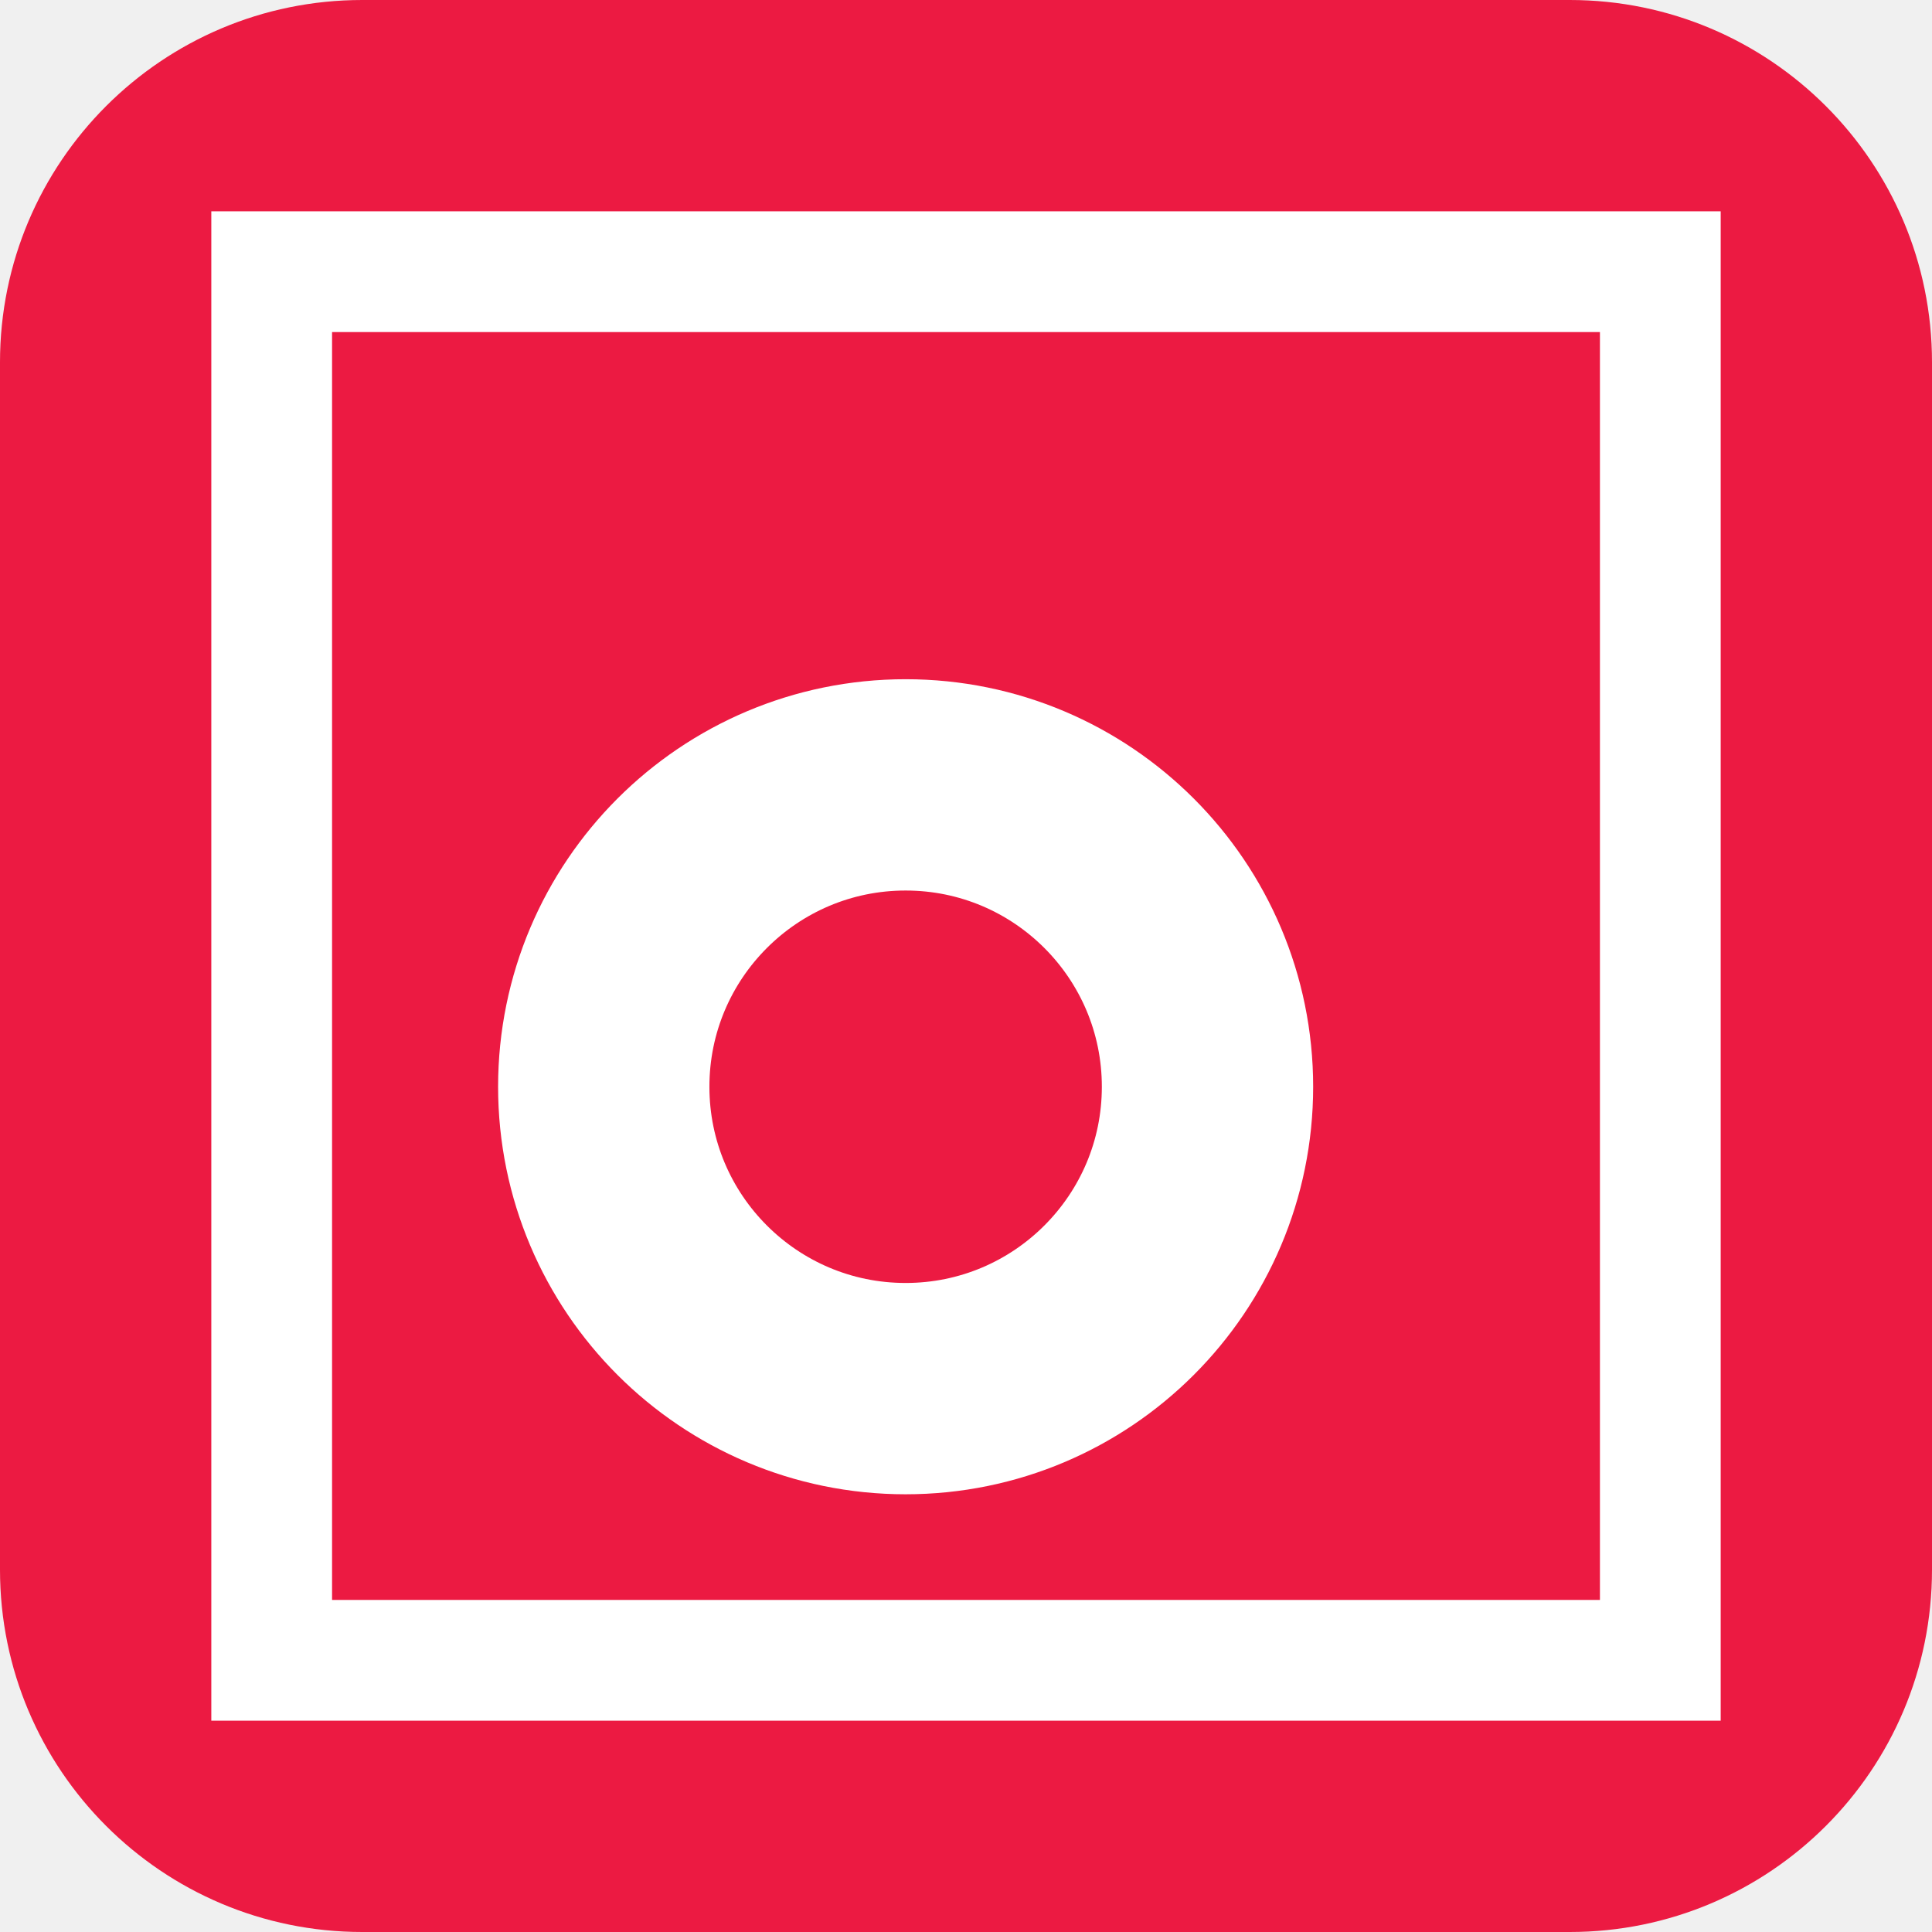
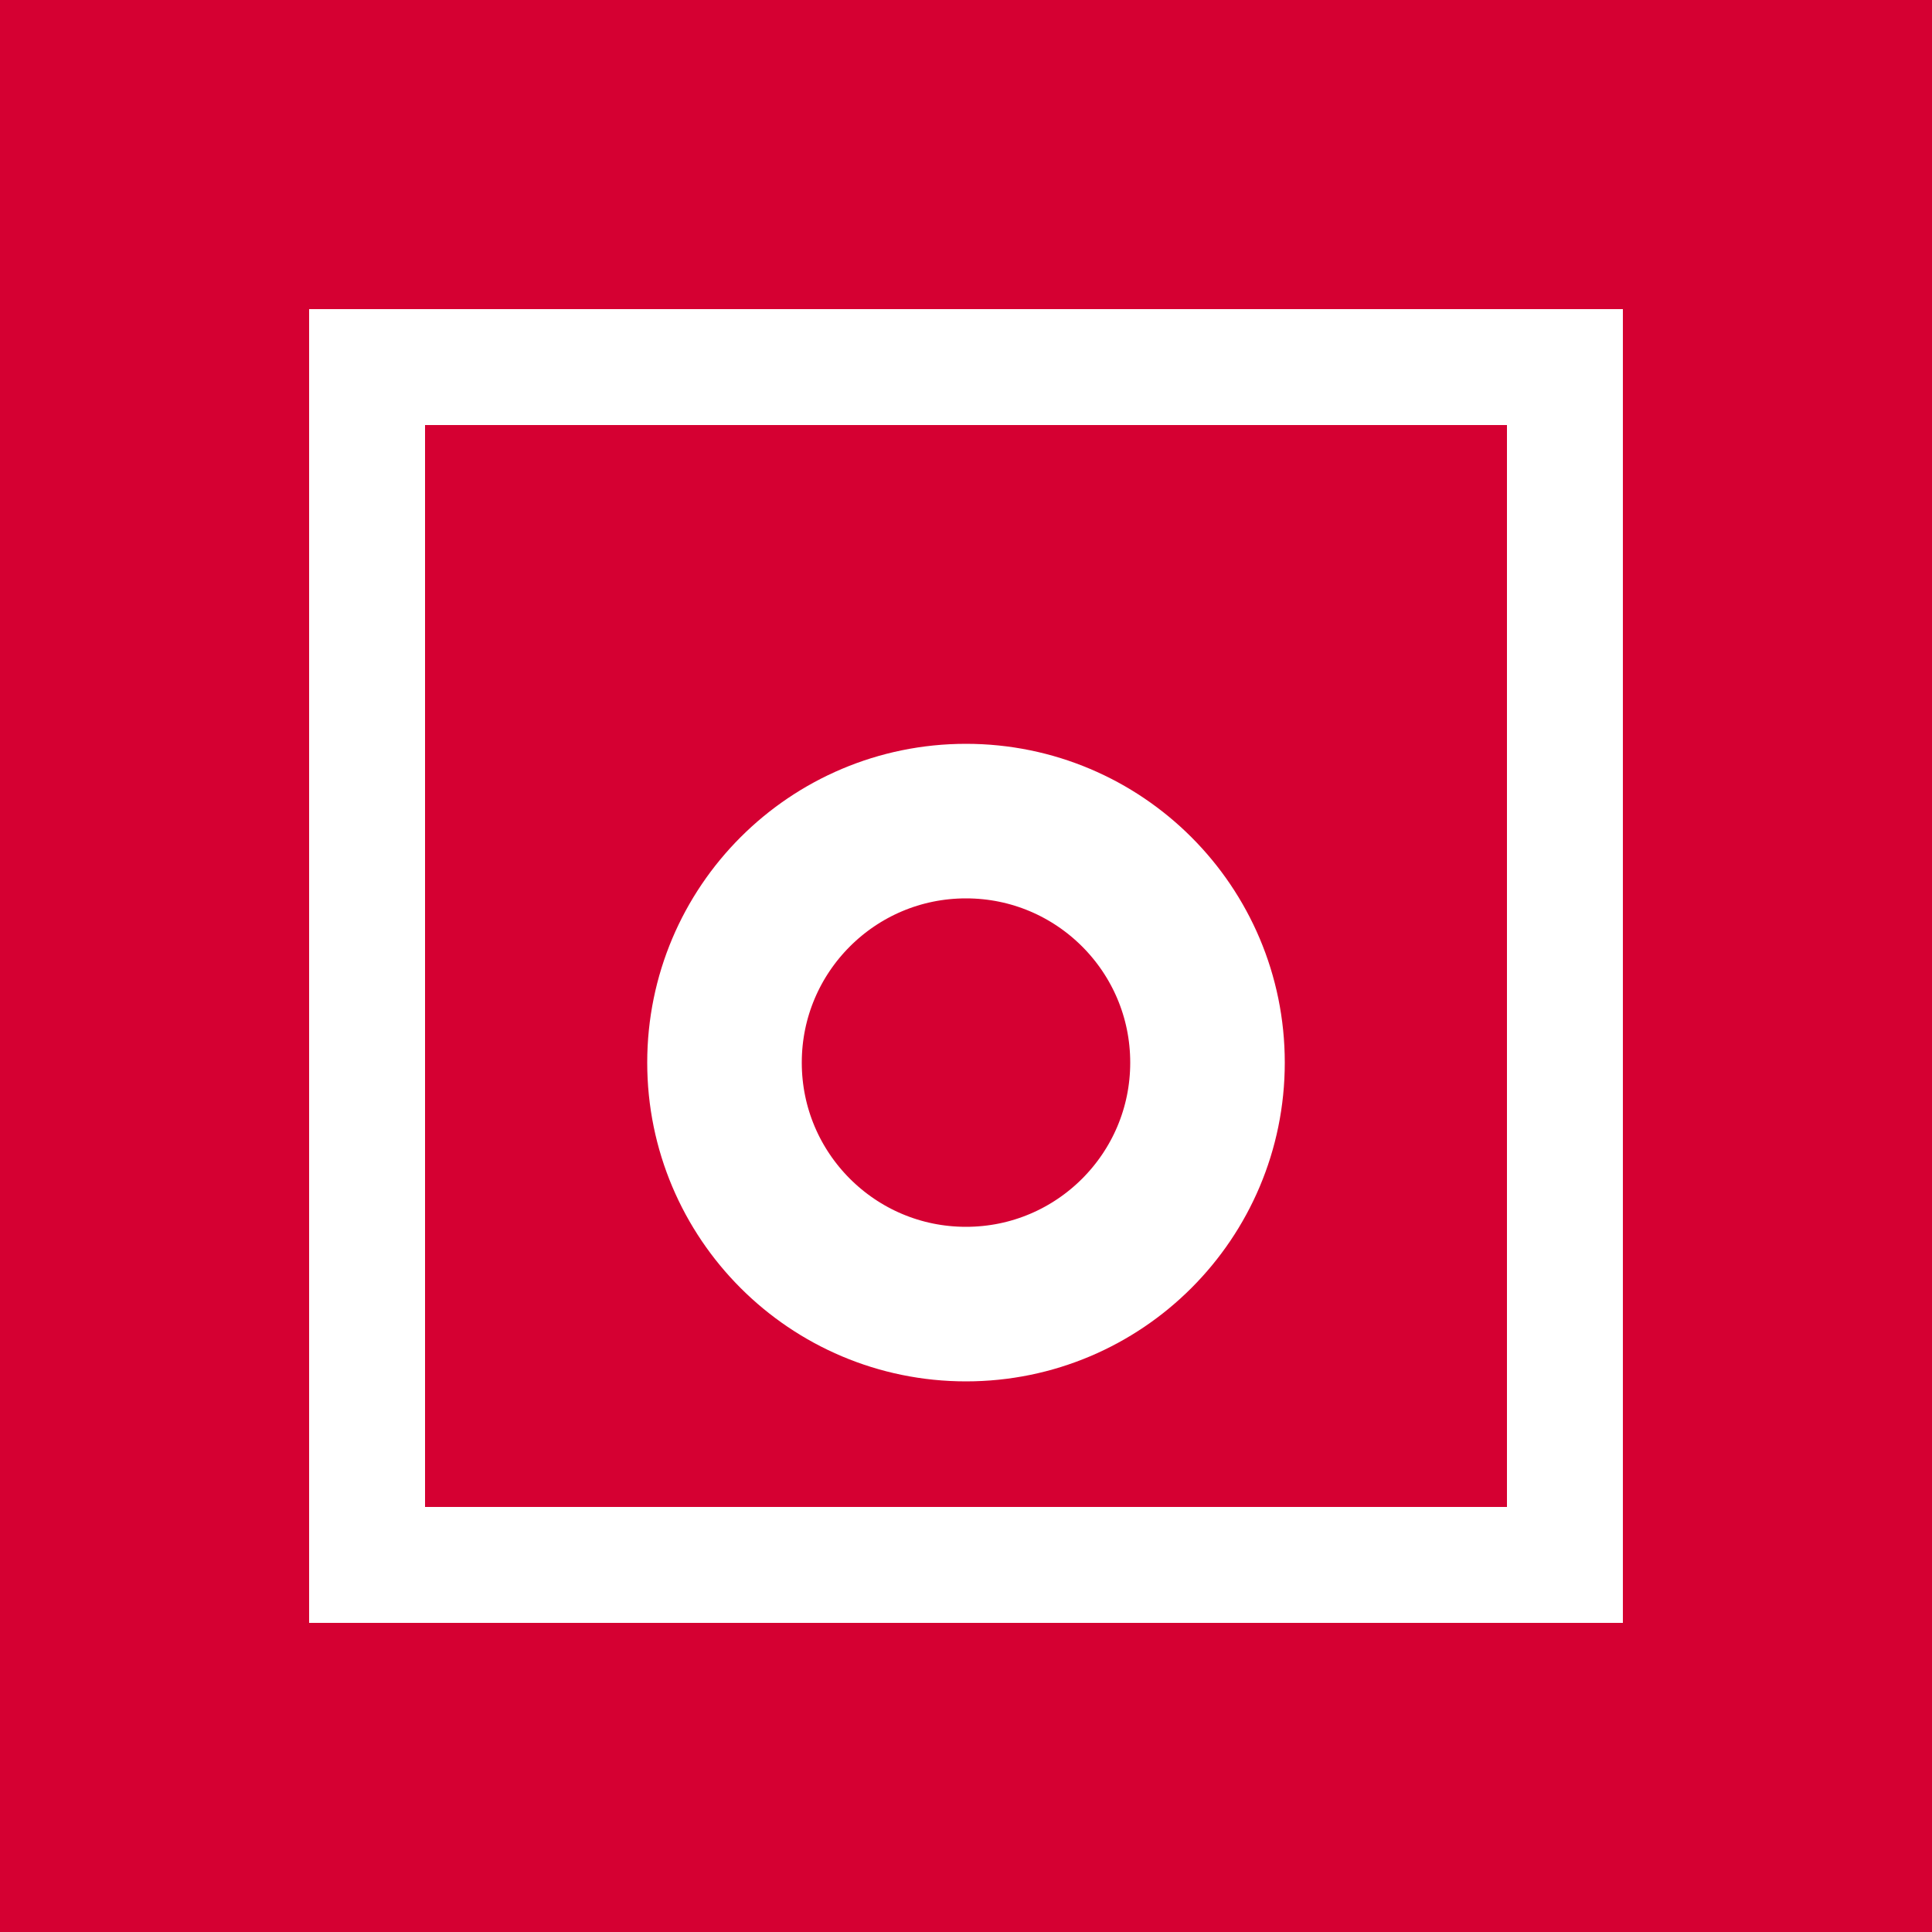
- <svg xmlns="http://www.w3.org/2000/svg" viewBox="0 0 64 64">
-   <rect width="64" height="64" rx="12" fill="#EC1A42" />
-   <rect x="9" y="9" width="46" height="46" fill="none" stroke="#fff" stroke-width="4" />
-   <circle cx="30" cy="36" r="10" fill="none" stroke="#fff" stroke-width="7" />
+ <svg xmlns="http://www.w3.org/2000/svg" viewBox="0 0 100 100">
+   <rect width="100" height="100" fill="#D50032" />
+   <rect x="19" y="19" width="62" height="62" fill="none" stroke="#fff" stroke-width="6" />
+   <circle cx="50" cy="55" r="12.5" fill="none" stroke="#fff" stroke-width="8" />
</svg>
